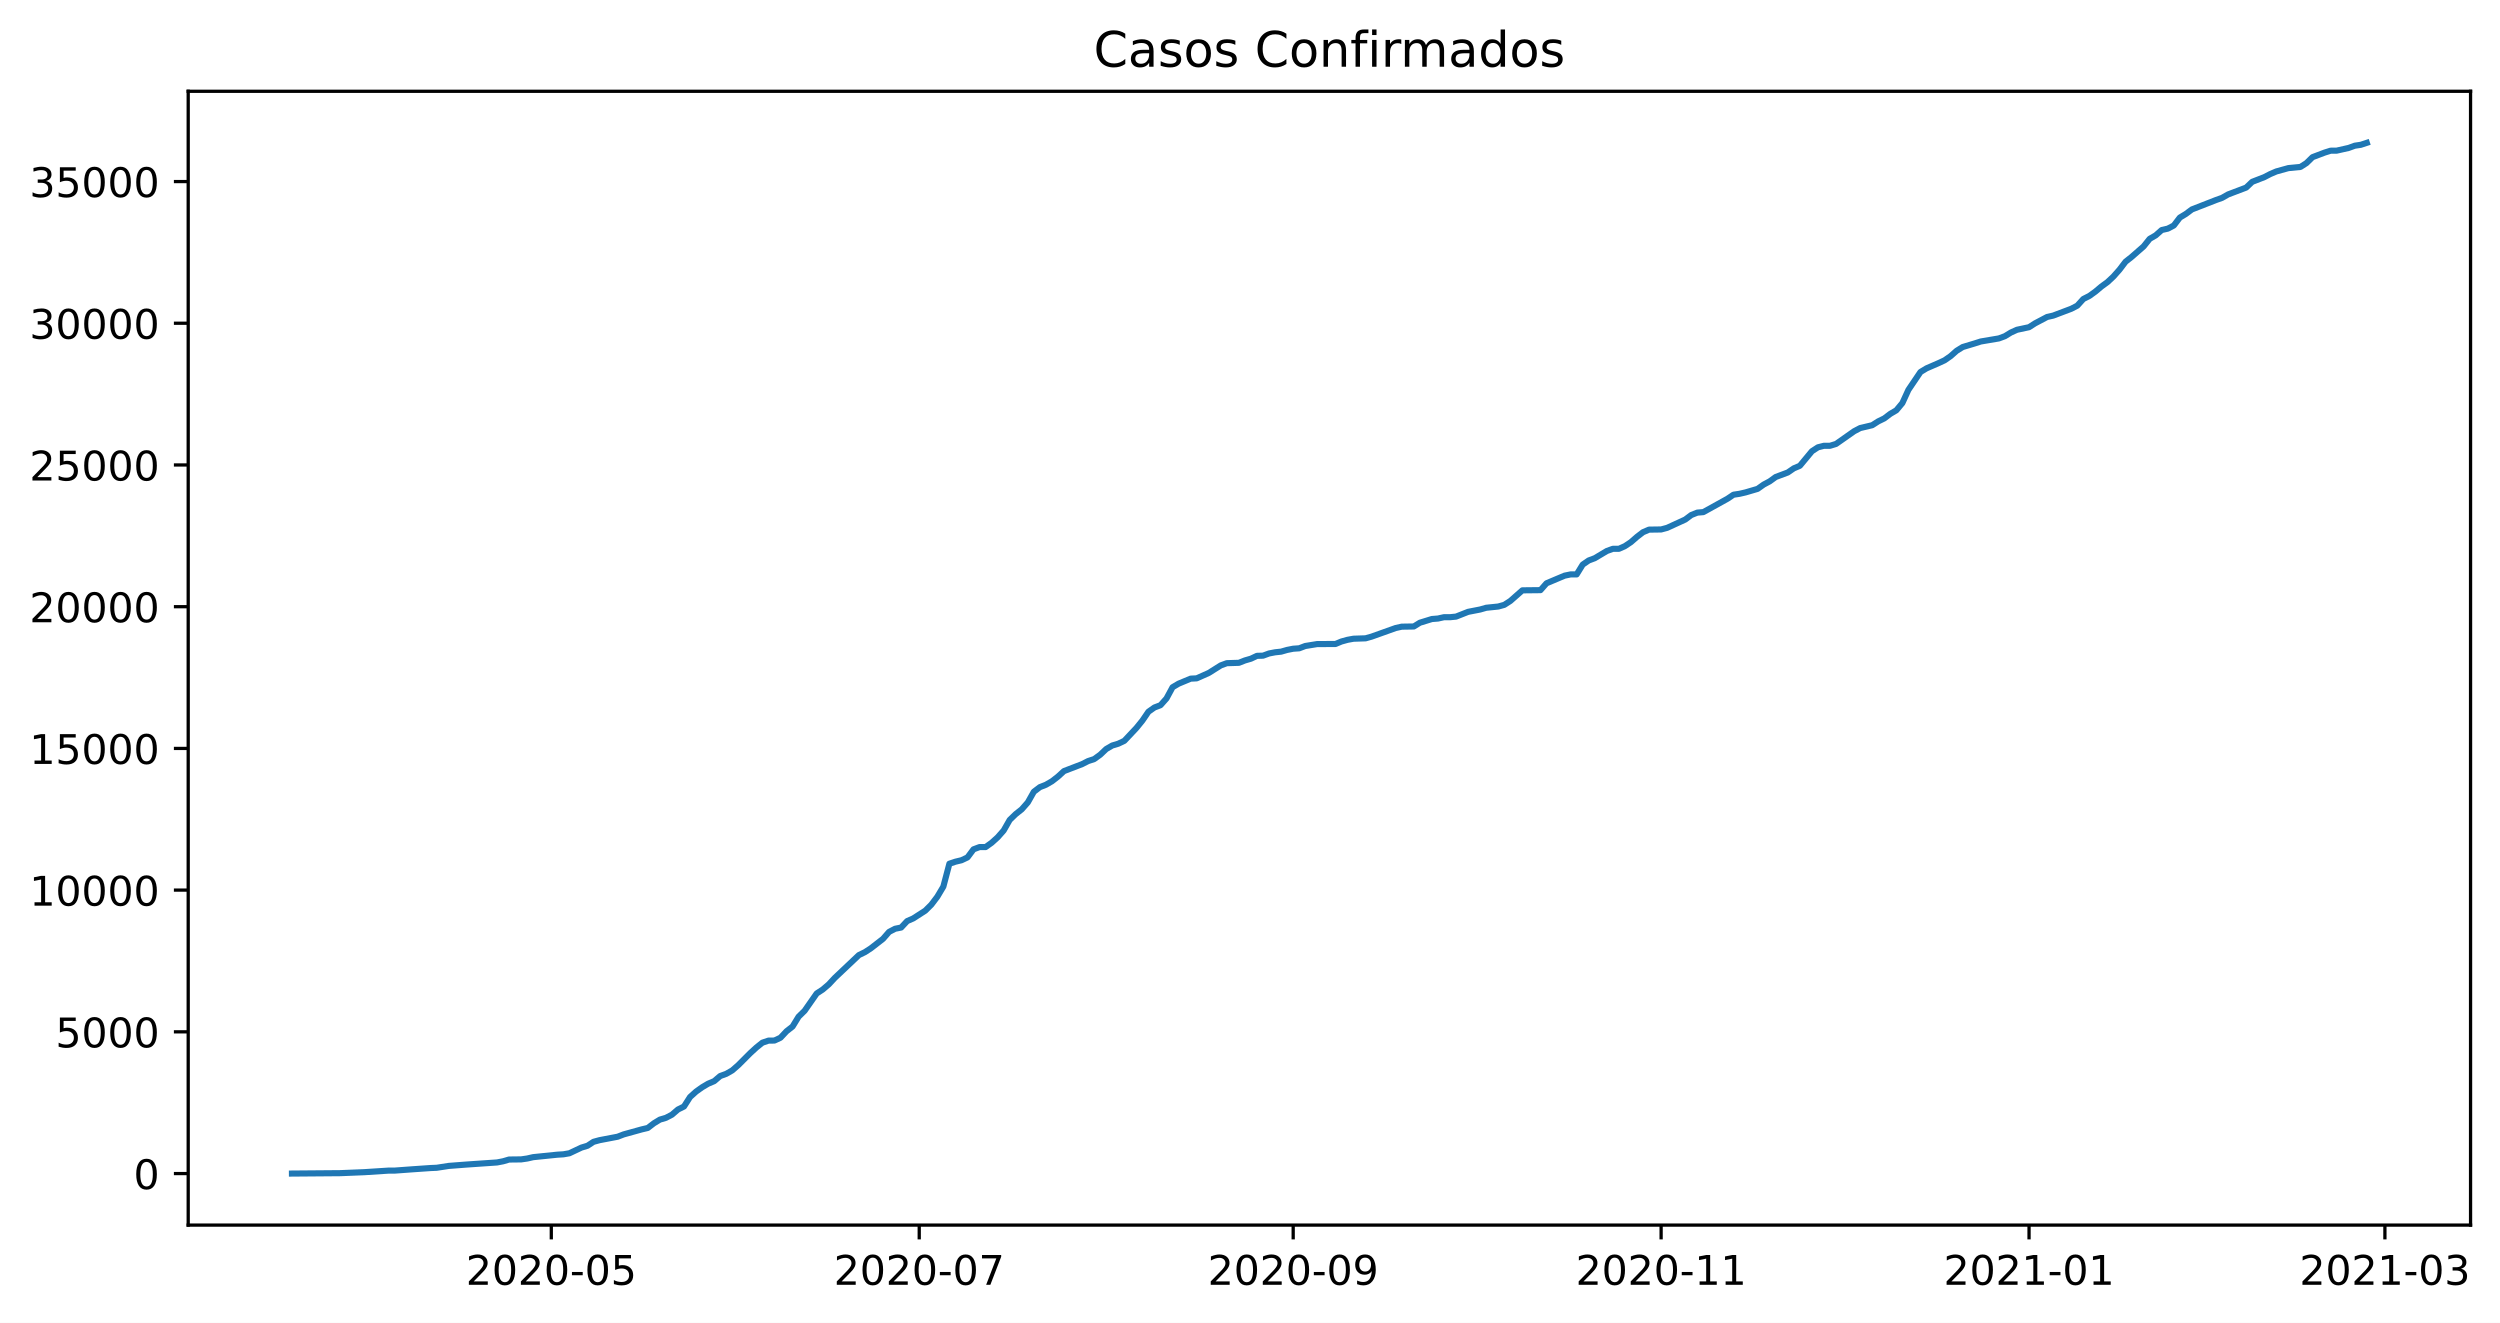
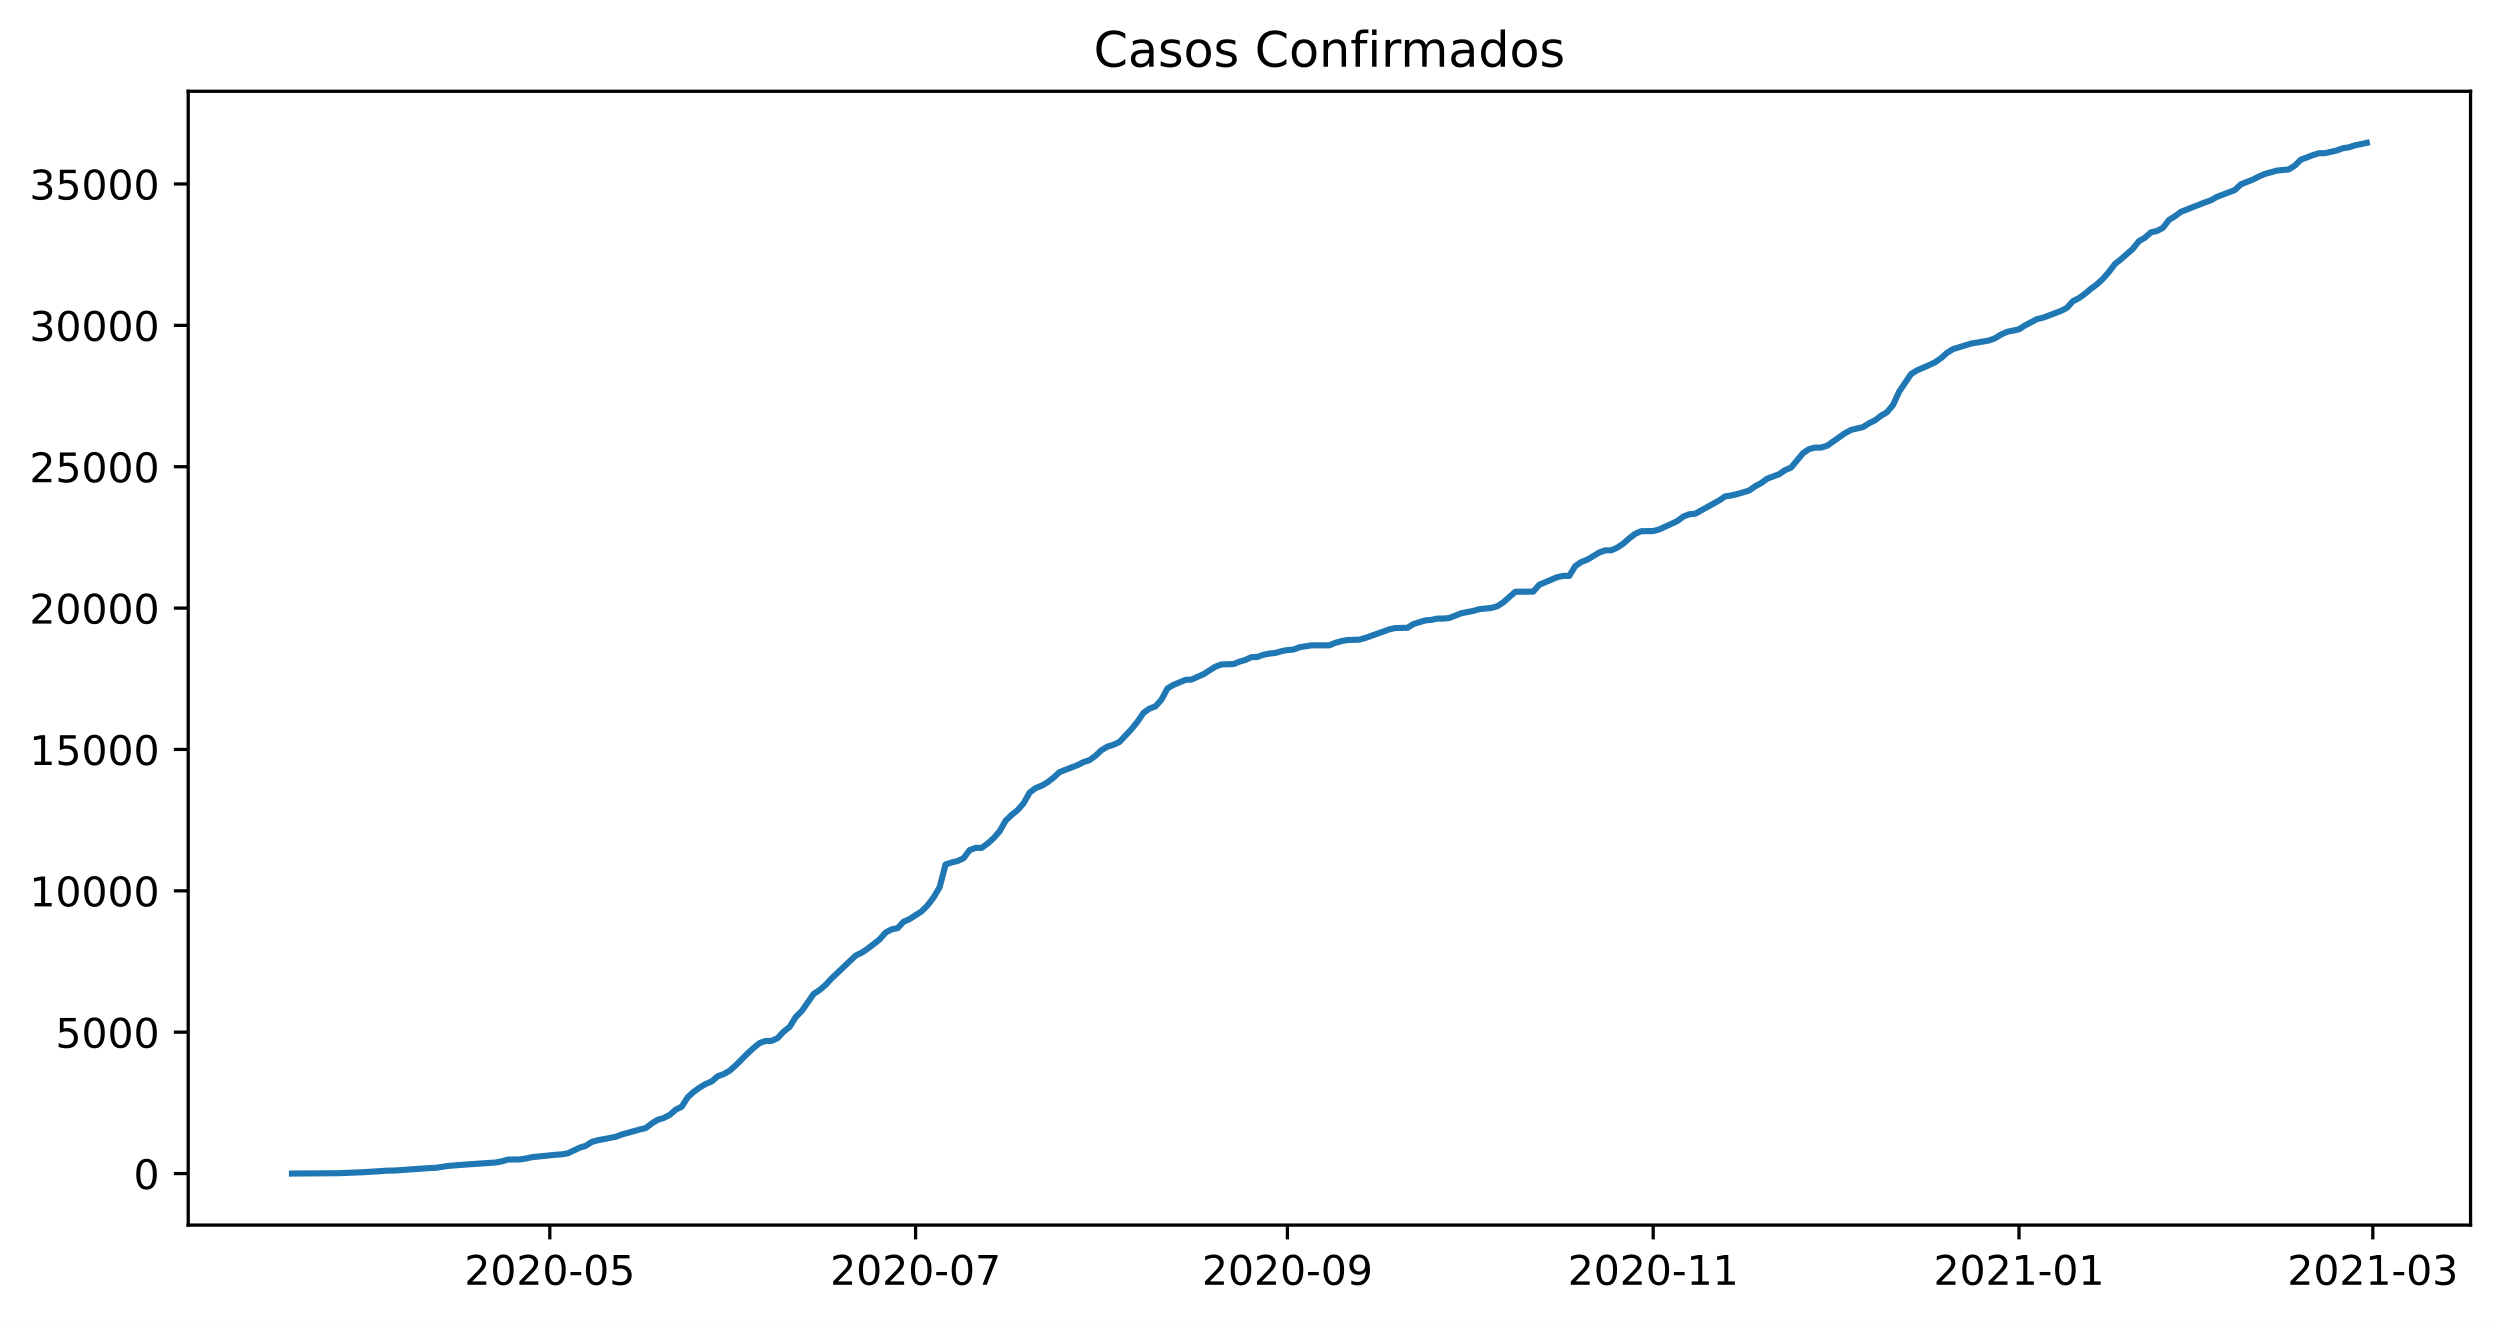
<svg xmlns="http://www.w3.org/2000/svg" xmlns:xlink="http://www.w3.org/1999/xlink" height="323.396pt" version="1.1" viewBox="0 0 611.212 323.396" width="611.212pt">
  <defs>
    <style type="text/css">*{stroke-linecap:butt;stroke-linejoin:round;}</style>
  </defs>
  <g id="figure_1">
    <g id="patch_1">
      <path d="M 0 323.396  L 611.212 323.396  L 611.212 0  L 0 0  z " style="fill:#ffffff;" />
    </g>
    <g id="axes_1">
      <g id="patch_2">
        <path d="M 46.013 299.518  L 604.013 299.518  L 604.013 22.318  L 46.013 22.318  z " style="fill:#ffffff;" />
      </g>
      <g id="matplotlib.axis_1">
        <g id="xtick_1">
          <g id="line2d_1">
            <defs>
-               <path d="M 0 0  L 0 3.5  " id="m3ea6ec9c8d" style="stroke:#000000;stroke-width:0.8;" />
+               <path d="M 0 0  L 0 3.5  " id="mbc24e14574" style="stroke:#000000;stroke-width:0.8;" />
            </defs>
            <g>
-               <use style="stroke:#000000;stroke-width:0.8;" x="134.785" xlink:href="#m3ea6ec9c8d" y="299.518" />
+               <use style="stroke:#000000;stroke-width:0.8;" x="134.419" xlink:href="#mbc24e14574" y="299.518" />
            </g>
          </g>
          <g id="text_1">
-             <g transform="translate(113.8938 314.1166)scale(0.1 -0.1)">
+             <g transform="translate(113.5273 314.1166)scale(0.1 -0.1)">
              <defs>
                <path d="M 19.188 8.297  L 53.609 8.297  L 53.609 0  L 7.328 0  L 7.328 8.297  Q 12.938 14.109 22.625 23.891  Q 32.328 33.688 34.812 36.531  Q 39.547 41.844 41.422 45.531  Q 43.312 49.219 43.312 52.781  Q 43.312 58.594 39.234 62.25  Q 35.156 65.922 28.609 65.922  Q 23.969 65.922 18.812 64.312  Q 13.672 62.703 7.812 59.422  L 7.812 69.391  Q 13.766 71.781 18.938 73  Q 24.125 74.219 28.422 74.219  Q 39.75 74.219 46.484 68.547  Q 53.219 62.891 53.219 53.422  Q 53.219 48.922 51.531 44.891  Q 49.859 40.875 45.406 35.406  Q 44.188 33.984 37.641 27.219  Q 31.109 20.453 19.188 8.297  z " id="DejaVuSans-50" />
                <path d="M 31.781 66.406  Q 24.172 66.406 20.328 58.906  Q 16.5 51.422 16.5 36.375  Q 16.5 21.391 20.328 13.891  Q 24.172 6.391 31.781 6.391  Q 39.453 6.391 43.281 13.891  Q 47.125 21.391 47.125 36.375  Q 47.125 51.422 43.281 58.906  Q 39.453 66.406 31.781 66.406  z M 31.781 74.219  Q 44.047 74.219 50.516 64.516  Q 56.984 54.828 56.984 36.375  Q 56.984 17.969 50.516 8.266  Q 44.047 -1.422 31.781 -1.422  Q 19.531 -1.422 13.062 8.266  Q 6.594 17.969 6.594 36.375  Q 6.594 54.828 13.062 64.516  Q 19.531 74.219 31.781 74.219  z " id="DejaVuSans-48" />
                <path d="M 4.891 31.391  L 31.203 31.391  L 31.203 23.391  L 4.891 23.391  z " id="DejaVuSans-45" />
                <path d="M 10.797 72.906  L 49.516 72.906  L 49.516 64.594  L 19.828 64.594  L 19.828 46.734  Q 21.969 47.469 24.109 47.828  Q 26.266 48.188 28.422 48.188  Q 40.625 48.188 47.75 41.5  Q 54.891 34.812 54.891 23.391  Q 54.891 11.625 47.562 5.094  Q 40.234 -1.422 26.906 -1.422  Q 22.312 -1.422 17.547 -0.641  Q 12.797 0.141 7.719 1.703  L 7.719 11.625  Q 12.109 9.234 16.797 8.062  Q 21.484 6.891 26.703 6.891  Q 35.156 6.891 40.078 11.328  Q 45.016 15.766 45.016 23.391  Q 45.016 31 40.078 35.438  Q 35.156 39.891 26.703 39.891  Q 22.75 39.891 18.812 39.016  Q 14.891 38.141 10.797 36.281  z " id="DejaVuSans-53" />
              </defs>
              <use xlink:href="#DejaVuSans-50" />
              <use x="63.623" xlink:href="#DejaVuSans-48" />
              <use x="127.246" xlink:href="#DejaVuSans-50" />
              <use x="190.869" xlink:href="#DejaVuSans-48" />
              <use x="254.492" xlink:href="#DejaVuSans-45" />
              <use x="290.576" xlink:href="#DejaVuSans-48" />
              <use x="354.199" xlink:href="#DejaVuSans-53" />
            </g>
          </g>
        </g>
        <g id="xtick_2">
          <g id="line2d_2">
            <g>
-               <use style="stroke:#000000;stroke-width:0.8;" x="224.738" xlink:href="#m3ea6ec9c8d" y="299.518" />
+               <use style="stroke:#000000;stroke-width:0.8;" x="223.851" xlink:href="#mbc24e14574" y="299.518" />
            </g>
          </g>
          <g id="text_2">
-             <g transform="translate(203.8463 314.1166)scale(0.1 -0.1)">
+             <g transform="translate(202.9598 314.1166)scale(0.1 -0.1)">
              <defs>
                <path d="M 8.203 72.906  L 55.078 72.906  L 55.078 68.703  L 28.609 0  L 18.312 0  L 43.219 64.594  L 8.203 64.594  z " id="DejaVuSans-55" />
              </defs>
              <use xlink:href="#DejaVuSans-50" />
              <use x="63.623" xlink:href="#DejaVuSans-48" />
              <use x="127.246" xlink:href="#DejaVuSans-50" />
              <use x="190.869" xlink:href="#DejaVuSans-48" />
              <use x="254.492" xlink:href="#DejaVuSans-45" />
              <use x="290.576" xlink:href="#DejaVuSans-48" />
              <use x="354.199" xlink:href="#DejaVuSans-55" />
            </g>
          </g>
        </g>
        <g id="xtick_3">
          <g id="line2d_3">
            <g>
-               <use style="stroke:#000000;stroke-width:0.8;" x="316.165" xlink:href="#m3ea6ec9c8d" y="299.518" />
+               <use style="stroke:#000000;stroke-width:0.8;" x="314.75" xlink:href="#mbc24e14574" y="299.518" />
            </g>
          </g>
          <g id="text_3">
-             <g transform="translate(295.2733 314.1166)scale(0.1 -0.1)">
+             <g transform="translate(293.8584 314.1166)scale(0.1 -0.1)">
              <defs>
                <path d="M 10.984 1.516  L 10.984 10.5  Q 14.703 8.734 18.5 7.812  Q 22.312 6.891 25.984 6.891  Q 35.75 6.891 40.891 13.453  Q 46.047 20.016 46.781 33.406  Q 43.953 29.203 39.594 26.953  Q 35.25 24.703 29.984 24.703  Q 19.047 24.703 12.672 31.312  Q 6.297 37.938 6.297 49.422  Q 6.297 60.641 12.938 67.422  Q 19.578 74.219 30.609 74.219  Q 43.266 74.219 49.922 64.516  Q 56.594 54.828 56.594 36.375  Q 56.594 19.141 48.406 8.859  Q 40.234 -1.422 26.422 -1.422  Q 22.703 -1.422 18.891 -0.688  Q 15.094 0.047 10.984 1.516  z M 30.609 32.422  Q 37.25 32.422 41.125 36.953  Q 45.016 41.5 45.016 49.422  Q 45.016 57.281 41.125 61.844  Q 37.25 66.406 30.609 66.406  Q 23.969 66.406 20.094 61.844  Q 16.219 57.281 16.219 49.422  Q 16.219 41.5 20.094 36.953  Q 23.969 32.422 30.609 32.422  z " id="DejaVuSans-57" />
              </defs>
              <use xlink:href="#DejaVuSans-50" />
              <use x="63.623" xlink:href="#DejaVuSans-48" />
              <use x="127.246" xlink:href="#DejaVuSans-50" />
              <use x="190.869" xlink:href="#DejaVuSans-48" />
              <use x="254.492" xlink:href="#DejaVuSans-45" />
              <use x="290.576" xlink:href="#DejaVuSans-48" />
              <use x="354.199" xlink:href="#DejaVuSans-57" />
            </g>
          </g>
        </g>
        <g id="xtick_4">
          <g id="line2d_4">
            <g>
-               <use style="stroke:#000000;stroke-width:0.8;" x="406.117" xlink:href="#m3ea6ec9c8d" y="299.518" />
+               <use style="stroke:#000000;stroke-width:0.8;" x="404.182" xlink:href="#mbc24e14574" y="299.518" />
            </g>
          </g>
          <g id="text_4">
-             <g transform="translate(385.2257 314.1166)scale(0.1 -0.1)">
+             <g transform="translate(383.2908 314.1166)scale(0.1 -0.1)">
              <defs>
                <path d="M 12.406 8.297  L 28.516 8.297  L 28.516 63.922  L 10.984 60.406  L 10.984 69.391  L 28.422 72.906  L 38.281 72.906  L 38.281 8.297  L 54.391 8.297  L 54.391 0  L 12.406 0  z " id="DejaVuSans-49" />
              </defs>
              <use xlink:href="#DejaVuSans-50" />
              <use x="63.623" xlink:href="#DejaVuSans-48" />
              <use x="127.246" xlink:href="#DejaVuSans-50" />
              <use x="190.869" xlink:href="#DejaVuSans-48" />
              <use x="254.492" xlink:href="#DejaVuSans-45" />
              <use x="290.576" xlink:href="#DejaVuSans-49" />
              <use x="354.199" xlink:href="#DejaVuSans-49" />
            </g>
          </g>
        </g>
        <g id="xtick_5">
          <g id="line2d_5">
            <g>
-               <use style="stroke:#000000;stroke-width:0.8;" x="496.07" xlink:href="#m3ea6ec9c8d" y="299.518" />
+               <use style="stroke:#000000;stroke-width:0.8;" x="493.615" xlink:href="#mbc24e14574" y="299.518" />
            </g>
          </g>
          <g id="text_5">
-             <g transform="translate(475.1782 314.1166)scale(0.1 -0.1)">
+             <g transform="translate(472.7233 314.1166)scale(0.1 -0.1)">
              <use xlink:href="#DejaVuSans-50" />
              <use x="63.623" xlink:href="#DejaVuSans-48" />
              <use x="127.246" xlink:href="#DejaVuSans-50" />
              <use x="190.869" xlink:href="#DejaVuSans-49" />
              <use x="254.492" xlink:href="#DejaVuSans-45" />
              <use x="290.576" xlink:href="#DejaVuSans-48" />
              <use x="354.199" xlink:href="#DejaVuSans-49" />
            </g>
          </g>
        </g>
        <g id="xtick_6">
          <g id="line2d_6">
            <g>
-               <use style="stroke:#000000;stroke-width:0.8;" x="583.073" xlink:href="#m3ea6ec9c8d" y="299.518" />
+               <use style="stroke:#000000;stroke-width:0.8;" x="580.115" xlink:href="#mbc24e14574" y="299.518" />
            </g>
          </g>
          <g id="text_6">
-             <g transform="translate(562.1813 314.1166)scale(0.1 -0.1)">
+             <g transform="translate(559.2236 314.1166)scale(0.1 -0.1)">
              <defs>
                <path d="M 40.578 39.312  Q 47.656 37.797 51.625 33  Q 55.609 28.219 55.609 21.188  Q 55.609 10.406 48.188 4.484  Q 40.766 -1.422 27.094 -1.422  Q 22.516 -1.422 17.656 -0.516  Q 12.797 0.391 7.625 2.203  L 7.625 11.719  Q 11.719 9.328 16.594 8.109  Q 21.484 6.891 26.812 6.891  Q 36.078 6.891 40.938 10.547  Q 45.797 14.203 45.797 21.188  Q 45.797 27.641 41.281 31.266  Q 36.766 34.906 28.719 34.906  L 20.219 34.906  L 20.219 43.016  L 29.109 43.016  Q 36.375 43.016 40.234 45.922  Q 44.094 48.828 44.094 54.297  Q 44.094 59.906 40.109 62.906  Q 36.141 65.922 28.719 65.922  Q 24.656 65.922 20.016 65.031  Q 15.375 64.156 9.812 62.312  L 9.812 71.094  Q 15.438 72.656 20.344 73.438  Q 25.25 74.219 29.594 74.219  Q 40.828 74.219 47.359 69.109  Q 53.906 64.016 53.906 55.328  Q 53.906 49.266 50.438 45.094  Q 46.969 40.922 40.578 39.312  z " id="DejaVuSans-51" />
              </defs>
              <use xlink:href="#DejaVuSans-50" />
              <use x="63.623" xlink:href="#DejaVuSans-48" />
              <use x="127.246" xlink:href="#DejaVuSans-50" />
              <use x="190.869" xlink:href="#DejaVuSans-49" />
              <use x="254.492" xlink:href="#DejaVuSans-45" />
              <use x="290.576" xlink:href="#DejaVuSans-48" />
              <use x="354.199" xlink:href="#DejaVuSans-51" />
            </g>
          </g>
        </g>
      </g>
      <g id="matplotlib.axis_2">
        <g id="ytick_1">
          <g id="line2d_7">
            <defs>
-               <path d="M 0 0  L -3.5 0  " id="ma2e703ec9e" style="stroke:#000000;stroke-width:0.8;" />
+               <path d="M 0 0  L -3.5 0  " id="ma7c228abea" style="stroke:#000000;stroke-width:0.8;" />
            </defs>
            <g>
-               <use style="stroke:#000000;stroke-width:0.8;" x="46.013" xlink:href="#ma2e703ec9e" y="286.918" />
+               <use style="stroke:#000000;stroke-width:0.8;" x="46.013" xlink:href="#ma7c228abea" y="286.918" />
            </g>
          </g>
          <g id="text_7">
            <g transform="translate(32.65 290.7173)scale(0.1 -0.1)">
              <use xlink:href="#DejaVuSans-48" />
            </g>
          </g>
        </g>
        <g id="ytick_2">
          <g id="line2d_8">
            <g>
-               <use style="stroke:#000000;stroke-width:0.8;" x="46.013" xlink:href="#ma2e703ec9e" y="252.27" />
+               <use style="stroke:#000000;stroke-width:0.8;" x="46.013" xlink:href="#ma7c228abea" y="252.356" />
            </g>
          </g>
          <g id="text_8">
-             <g transform="translate(13.5625 256.0696)scale(0.1 -0.1)">
+             <g transform="translate(13.5625 256.1551)scale(0.1 -0.1)">
              <use xlink:href="#DejaVuSans-53" />
              <use x="63.623" xlink:href="#DejaVuSans-48" />
              <use x="127.246" xlink:href="#DejaVuSans-48" />
              <use x="190.869" xlink:href="#DejaVuSans-48" />
            </g>
          </g>
        </g>
        <g id="ytick_3">
          <g id="line2d_9">
            <g>
-               <use style="stroke:#000000;stroke-width:0.8;" x="46.013" xlink:href="#ma2e703ec9e" y="217.623" />
+               <use style="stroke:#000000;stroke-width:0.8;" x="46.013" xlink:href="#ma7c228abea" y="217.794" />
            </g>
          </g>
          <g id="text_9">
-             <g transform="translate(7.2 221.4218)scale(0.1 -0.1)">
+             <g transform="translate(7.2 221.5929)scale(0.1 -0.1)">
              <use xlink:href="#DejaVuSans-49" />
              <use x="63.623" xlink:href="#DejaVuSans-48" />
              <use x="127.246" xlink:href="#DejaVuSans-48" />
              <use x="190.869" xlink:href="#DejaVuSans-48" />
              <use x="254.492" xlink:href="#DejaVuSans-48" />
            </g>
          </g>
        </g>
        <g id="ytick_4">
          <g id="line2d_10">
            <g>
-               <use style="stroke:#000000;stroke-width:0.8;" x="46.013" xlink:href="#ma2e703ec9e" y="182.975" />
+               <use style="stroke:#000000;stroke-width:0.8;" x="46.013" xlink:href="#ma7c228abea" y="183.231" />
            </g>
          </g>
          <g id="text_10">
-             <g transform="translate(7.2 186.7741)scale(0.1 -0.1)">
+             <g transform="translate(7.2 187.0307)scale(0.1 -0.1)">
              <use xlink:href="#DejaVuSans-49" />
              <use x="63.623" xlink:href="#DejaVuSans-53" />
              <use x="127.246" xlink:href="#DejaVuSans-48" />
              <use x="190.869" xlink:href="#DejaVuSans-48" />
              <use x="254.492" xlink:href="#DejaVuSans-48" />
            </g>
          </g>
        </g>
        <g id="ytick_5">
          <g id="line2d_11">
            <g>
-               <use style="stroke:#000000;stroke-width:0.8;" x="46.013" xlink:href="#ma2e703ec9e" y="148.327" />
+               <use style="stroke:#000000;stroke-width:0.8;" x="46.013" xlink:href="#ma7c228abea" y="148.669" />
            </g>
          </g>
          <g id="text_11">
-             <g transform="translate(7.2 152.1264)scale(0.1 -0.1)">
+             <g transform="translate(7.2 152.4685)scale(0.1 -0.1)">
              <use xlink:href="#DejaVuSans-50" />
              <use x="63.623" xlink:href="#DejaVuSans-48" />
              <use x="127.246" xlink:href="#DejaVuSans-48" />
              <use x="190.869" xlink:href="#DejaVuSans-48" />
              <use x="254.492" xlink:href="#DejaVuSans-48" />
            </g>
          </g>
        </g>
        <g id="ytick_6">
          <g id="line2d_12">
            <g>
-               <use style="stroke:#000000;stroke-width:0.8;" x="46.013" xlink:href="#ma2e703ec9e" y="113.679" />
+               <use style="stroke:#000000;stroke-width:0.8;" x="46.013" xlink:href="#ma7c228abea" y="114.107" />
            </g>
          </g>
          <g id="text_12">
-             <g transform="translate(7.2 117.4786)scale(0.1 -0.1)">
+             <g transform="translate(7.2 117.9063)scale(0.1 -0.1)">
              <use xlink:href="#DejaVuSans-50" />
              <use x="63.623" xlink:href="#DejaVuSans-53" />
              <use x="127.246" xlink:href="#DejaVuSans-48" />
              <use x="190.869" xlink:href="#DejaVuSans-48" />
              <use x="254.492" xlink:href="#DejaVuSans-48" />
            </g>
          </g>
        </g>
        <g id="ytick_7">
          <g id="line2d_13">
            <g>
-               <use style="stroke:#000000;stroke-width:0.8;" x="46.013" xlink:href="#ma2e703ec9e" y="79.032" />
+               <use style="stroke:#000000;stroke-width:0.8;" x="46.013" xlink:href="#ma7c228abea" y="79.545" />
            </g>
          </g>
          <g id="text_13">
-             <g transform="translate(7.2 82.83086)scale(0.1 -0.1)">
+             <g transform="translate(7.2 83.34407)scale(0.1 -0.1)">
              <use xlink:href="#DejaVuSans-51" />
              <use x="63.623" xlink:href="#DejaVuSans-48" />
              <use x="127.246" xlink:href="#DejaVuSans-48" />
              <use x="190.869" xlink:href="#DejaVuSans-48" />
              <use x="254.492" xlink:href="#DejaVuSans-48" />
            </g>
          </g>
        </g>
        <g id="ytick_8">
          <g id="line2d_14">
            <g>
-               <use style="stroke:#000000;stroke-width:0.8;" x="46.013" xlink:href="#ma2e703ec9e" y="44.384" />
+               <use style="stroke:#000000;stroke-width:0.8;" x="46.013" xlink:href="#ma7c228abea" y="44.983" />
            </g>
          </g>
          <g id="text_14">
-             <g transform="translate(7.2 48.18311)scale(0.1 -0.1)">
+             <g transform="translate(7.2 48.78186)scale(0.1 -0.1)">
              <use xlink:href="#DejaVuSans-51" />
              <use x="63.623" xlink:href="#DejaVuSans-53" />
              <use x="127.246" xlink:href="#DejaVuSans-48" />
              <use x="190.869" xlink:href="#DejaVuSans-48" />
              <use x="254.492" xlink:href="#DejaVuSans-48" />
            </g>
          </g>
        </g>
      </g>
      <g id="line2d_15">
-         <path clip-path="url(#pd53188d465)" d="M 71.376 286.918  L 83.173 286.821  L 89.072 286.579  L 94.97 286.197  L 96.445 286.197  L 100.869 285.872  L 105.293 285.567  L 106.767 285.504  L 109.717 285.047  L 114.14 284.708  L 121.514 284.202  L 122.988 283.918  L 124.463 283.488  L 127.412 283.453  L 128.887 283.239  L 130.361 282.906  L 136.26 282.303  L 137.734 282.213  L 139.209 281.957  L 142.158 280.564  L 143.633 280.12  L 145.108 279.157  L 146.582 278.755  L 151.006 277.91  L 152.481 277.341  L 156.905 276.115  L 158.379 275.768  L 159.854 274.632  L 161.329 273.731  L 162.803 273.295  L 164.278 272.525  L 165.752 271.257  L 167.227 270.523  L 168.702 268.208  L 170.176 266.878  L 171.651 265.825  L 173.126 264.951  L 174.6 264.328  L 176.075 263.074  L 177.549 262.54  L 179.024 261.695  L 180.499 260.406  L 183.448 257.454  L 184.923 256.102  L 186.397 254.917  L 187.872 254.419  L 189.347 254.398  L 190.821 253.705  L 192.296 252.125  L 193.77 250.968  L 195.245 248.563  L 196.72 247.115  L 199.669 242.888  L 201.144 241.925  L 202.618 240.663  L 204.093 239.077  L 209.991 233.498  L 211.466 232.784  L 212.941 231.821  L 215.89 229.528  L 217.365 227.837  L 218.839 227.068  L 220.314 226.77  L 221.788 225.19  L 223.263 224.545  L 226.212 222.647  L 227.687 221.184  L 229.162 219.237  L 230.636 216.756  L 232.111 211.164  L 233.585 210.672  L 235.06 210.319  L 236.535 209.626  L 238.009 207.651  L 239.484 207.097  L 240.959 207.097  L 242.433 206.05  L 243.908 204.713  L 245.382 203.043  L 246.857 200.458  L 248.332 199.031  L 249.806 197.86  L 251.281 196.183  L 252.756 193.57  L 254.23 192.448  L 255.705 191.865  L 257.18 191.013  L 258.654 189.87  L 260.129 188.519  L 264.553 186.821  L 266.027 186.072  L 267.502 185.587  L 268.977 184.527  L 270.451 183.127  L 271.926 182.268  L 273.4 181.825  L 274.875 181.125  L 277.824 177.993  L 279.299 176.17  L 280.774 174.008  L 282.248 172.969  L 283.723 172.414  L 285.197 170.751  L 286.672 168.021  L 288.147 167.148  L 291.096 165.921  L 292.571 165.845  L 295.52 164.528  L 298.469 162.678  L 299.944 162.138  L 302.893 162.048  L 304.368 161.466  L 305.842 161.036  L 307.317 160.343  L 308.792 160.301  L 310.266 159.761  L 311.741 159.477  L 313.215 159.317  L 314.69 158.895  L 316.165 158.604  L 317.639 158.5  L 319.114 157.938  L 322.063 157.46  L 326.487 157.453  L 327.962 156.837  L 329.436 156.428  L 330.911 156.158  L 333.86 156.061  L 335.335 155.645  L 341.233 153.538  L 342.708 153.212  L 345.657 153.164  L 347.132 152.249  L 350.081 151.341  L 351.556 151.224  L 353.03 150.898  L 354.505 150.898  L 355.98 150.752  L 358.929 149.588  L 361.878 149.013  L 363.353 148.59  L 366.302 148.286  L 367.777 147.877  L 369.251 146.927  L 372.201 144.329  L 376.625 144.28  L 378.099 142.603  L 382.523 140.739  L 383.998 140.434  L 385.472 140.434  L 386.947 138.037  L 388.422 137.025  L 389.896 136.471  L 392.845 134.711  L 394.32 134.177  L 395.795 134.177  L 397.269 133.519  L 398.744 132.535  L 400.219 131.246  L 401.693 130.116  L 403.168 129.486  L 406.117 129.444  L 407.592 129.049  L 412.016 127.019  L 413.49 125.917  L 414.965 125.328  L 416.44 125.203  L 422.338 121.939  L 423.813 120.948  L 425.287 120.727  L 426.762 120.387  L 429.711 119.521  L 431.186 118.475  L 432.66 117.685  L 434.135 116.618  L 437.084 115.516  L 438.559 114.504  L 440.034 113.88  L 442.983 110.325  L 444.458 109.362  L 445.932 108.988  L 447.407 108.988  L 448.881 108.538  L 453.305 105.433  L 454.78 104.657  L 457.729 103.957  L 459.204 103.015  L 460.678 102.294  L 462.153 101.178  L 463.628 100.312  L 465.102 98.538  L 466.577 95.316  L 469.526 90.95  L 471.001 90.057  L 473.95 88.775  L 475.425 88.089  L 476.899 87.063  L 478.374 85.76  L 479.849 84.846  L 482.798 83.959  L 484.273 83.487  L 488.696 82.739  L 490.171 82.192  L 491.646 81.291  L 493.12 80.625  L 496.07 79.995  L 497.544 79.052  L 500.493 77.493  L 501.968 77.161  L 506.392 75.491  L 507.867 74.728  L 509.341 73.1  L 510.816 72.352  L 512.291 71.291  L 513.765 70.051  L 515.24 68.977  L 516.714 67.598  L 518.189 65.928  L 519.664 63.988  L 521.138 62.823  L 524.088 60.239  L 525.562 58.395  L 527.037 57.543  L 528.511 56.233  L 529.986 55.901  L 531.461 55.132  L 532.935 53.198  L 534.41 52.304  L 535.885 51.203  L 541.783 48.902  L 543.258 48.375  L 544.732 47.537  L 549.156 45.86  L 550.631 44.453  L 553.58 43.31  L 555.055 42.548  L 556.529 41.917  L 559.479 41.099  L 562.428 40.815  L 563.903 39.866  L 565.377 38.424  L 568.326 37.309  L 569.801 36.845  L 571.276 36.831  L 574.225 36.165  L 575.7 35.625  L 577.174 35.403  L 578.649 34.918  L 578.649 34.918  " style="fill:none;stroke:#1f77b4;stroke-linecap:square;stroke-width:1.5;" />
+         <path clip-path="url(#p7648b8c2e5)" d="M 71.376 286.918  L 83.105 286.821  L 88.969 286.579  L 94.834 286.199  L 96.3 286.199  L 100.698 285.874  L 105.097 285.57  L 106.563 285.508  L 109.495 285.052  L 113.893 284.713  L 121.224 284.208  L 122.69 283.925  L 124.156 283.496  L 127.088 283.462  L 128.554 283.248  L 130.02 282.916  L 135.885 282.314  L 137.351 282.225  L 138.817 281.969  L 141.749 280.579  L 143.215 280.137  L 144.681 279.176  L 146.148 278.775  L 150.546 277.932  L 152.012 277.365  L 156.41 276.142  L 157.876 275.796  L 159.343 274.662  L 160.809 273.764  L 162.275 273.328  L 163.741 272.561  L 165.207 271.296  L 166.673 270.563  L 168.139 268.255  L 169.605 266.927  L 171.071 265.877  L 172.537 265.006  L 174.004 264.384  L 175.47 263.132  L 176.936 262.6  L 178.402 261.757  L 179.868 260.471  L 182.8 257.526  L 184.266 256.178  L 185.732 254.996  L 187.199 254.499  L 188.665 254.478  L 190.131 253.787  L 191.597 252.211  L 193.063 251.056  L 194.529 248.658  L 195.995 247.213  L 198.927 242.996  L 200.393 242.036  L 201.86 240.778  L 203.326 239.195  L 209.19 233.63  L 210.656 232.918  L 212.122 231.957  L 215.055 229.669  L 216.521 227.983  L 217.987 227.215  L 219.453 226.918  L 220.919 225.342  L 222.385 224.699  L 225.317 222.805  L 226.783 221.347  L 228.249 219.404  L 229.716 216.93  L 231.182 211.351  L 232.648 210.861  L 234.114 210.508  L 235.58 209.817  L 237.046 207.847  L 238.512 207.294  L 239.978 207.294  L 241.444 206.25  L 242.911 204.916  L 244.377 203.25  L 245.843 200.672  L 247.309 199.248  L 248.775 198.079  L 250.241 196.407  L 251.707 193.801  L 253.173 192.681  L 254.639 192.1  L 256.106 191.25  L 257.572 190.109  L 259.038 188.761  L 263.436 187.068  L 264.902 186.321  L 266.368 185.837  L 267.834 184.78  L 269.3 183.384  L 270.767 182.526  L 272.233 182.084  L 273.699 181.386  L 276.631 178.261  L 278.097 176.443  L 279.563 174.287  L 281.029 173.25  L 282.495 172.697  L 283.962 171.038  L 285.428 168.314  L 286.894 167.443  L 289.826 166.22  L 291.292 166.144  L 294.224 164.831  L 297.156 162.985  L 298.623 162.446  L 301.555 162.356  L 303.021 161.775  L 304.487 161.347  L 305.953 160.655  L 307.419 160.614  L 308.885 160.075  L 310.351 159.791  L 311.818 159.632  L 313.284 159.211  L 314.75 158.92  L 316.216 158.817  L 317.682 158.257  L 320.614 157.78  L 325.012 157.773  L 326.479 157.158  L 327.945 156.75  L 329.411 156.48  L 332.343 156.384  L 333.809 155.969  L 339.674 153.867  L 341.14 153.543  L 344.072 153.494  L 345.538 152.582  L 348.47 151.676  L 349.936 151.559  L 351.402 151.234  L 352.869 151.234  L 354.335 151.089  L 357.267 149.927  L 360.199 149.354  L 361.665 148.932  L 364.597 148.628  L 366.063 148.22  L 367.53 147.273  L 370.462 144.681  L 374.86 144.632  L 376.326 142.96  L 380.725 141.1  L 382.191 140.796  L 383.657 140.796  L 385.123 138.404  L 386.589 137.395  L 388.055 136.842  L 390.987 135.086  L 392.453 134.554  L 393.919 134.554  L 395.386 133.897  L 396.852 132.916  L 398.318 131.63  L 399.784 130.503  L 401.25 129.874  L 404.182 129.833  L 405.648 129.439  L 410.047 127.414  L 411.513 126.314  L 412.979 125.727  L 414.445 125.602  L 420.309 122.347  L 421.776 121.358  L 423.242 121.137  L 424.708 120.798  L 427.64 119.934  L 429.106 118.89  L 430.572 118.102  L 432.038 117.038  L 434.97 115.939  L 436.437 114.93  L 437.903 114.308  L 440.835 110.761  L 442.301 109.801  L 443.767 109.427  L 445.233 109.427  L 446.699 108.978  L 451.098 105.881  L 452.564 105.107  L 455.496 104.409  L 456.962 103.469  L 458.428 102.75  L 459.894 101.637  L 461.36 100.773  L 462.826 99.003  L 464.293 95.789  L 467.225 91.434  L 468.691 90.543  L 471.623 89.264  L 473.089 88.579  L 474.555 87.556  L 476.021 86.257  L 477.488 85.344  L 480.42 84.46  L 481.886 83.99  L 486.284 83.243  L 487.75 82.697  L 489.216 81.798  L 490.682 81.135  L 493.615 80.506  L 495.081 79.566  L 498.013 78.01  L 499.479 77.678  L 503.877 76.013  L 505.344 75.252  L 506.81 73.628  L 508.276 72.881  L 509.742 71.824  L 511.208 70.586  L 512.674 69.515  L 514.14 68.139  L 515.606 66.473  L 517.072 64.538  L 518.539 63.377  L 521.471 60.798  L 522.937 58.96  L 524.403 58.109  L 525.869 56.803  L 527.335 56.471  L 528.801 55.704  L 530.267 53.775  L 531.733 52.884  L 533.2 51.784  L 539.064 49.49  L 540.53 48.964  L 541.996 48.128  L 546.395 46.455  L 547.861 45.052  L 550.793 43.911  L 552.259 43.151  L 553.725 42.522  L 556.657 41.706  L 559.589 41.423  L 561.056 40.476  L 562.522 39.038  L 565.454 37.925  L 566.92 37.462  L 568.386 37.448  L 571.318 36.784  L 572.784 36.245  L 574.251 36.024  L 575.717 35.54  L 578.649 34.918  L 578.649 34.918  " style="fill:none;stroke:#1f77b4;stroke-linecap:square;stroke-width:1.5;" />
      </g>
      <g id="patch_3">
        <path d="M 46.013 299.518  L 46.013 22.318  " style="fill:none;stroke:#000000;stroke-linecap:square;stroke-linejoin:miter;stroke-width:0.8;" />
      </g>
      <g id="patch_4">
        <path d="M 604.013 299.518  L 604.013 22.318  " style="fill:none;stroke:#000000;stroke-linecap:square;stroke-linejoin:miter;stroke-width:0.8;" />
      </g>
      <g id="patch_5">
        <path d="M 46.013 299.518  L 604.013 299.518  " style="fill:none;stroke:#000000;stroke-linecap:square;stroke-linejoin:miter;stroke-width:0.8;" />
      </g>
      <g id="patch_6">
        <path d="M 46.013 22.318  L 604.013 22.318  " style="fill:none;stroke:#000000;stroke-linecap:square;stroke-linejoin:miter;stroke-width:0.8;" />
      </g>
      <g id="text_15">
        <g transform="translate(267.3853 16.31812)scale(0.12 -0.12)">
          <defs>
            <path d="M 64.406 67.281  L 64.406 56.891  Q 59.422 61.531 53.781 63.812  Q 48.141 66.109 41.797 66.109  Q 29.297 66.109 22.656 58.469  Q 16.016 50.828 16.016 36.375  Q 16.016 21.969 22.656 14.328  Q 29.297 6.688 41.797 6.688  Q 48.141 6.688 53.781 8.984  Q 59.422 11.281 64.406 15.922  L 64.406 5.609  Q 59.234 2.094 53.438 0.328  Q 47.656 -1.422 41.219 -1.422  Q 24.656 -1.422 15.125 8.703  Q 5.609 18.844 5.609 36.375  Q 5.609 53.953 15.125 64.078  Q 24.656 74.219 41.219 74.219  Q 47.75 74.219 53.531 72.484  Q 59.328 70.75 64.406 67.281  z " id="DejaVuSans-67" />
            <path d="M 34.281 27.484  Q 23.391 27.484 19.188 25  Q 14.984 22.516 14.984 16.5  Q 14.984 11.719 18.141 8.906  Q 21.297 6.109 26.703 6.109  Q 34.188 6.109 38.703 11.406  Q 43.219 16.703 43.219 25.484  L 43.219 27.484  z M 52.203 31.203  L 52.203 0  L 43.219 0  L 43.219 8.297  Q 40.141 3.328 35.547 0.953  Q 30.953 -1.422 24.312 -1.422  Q 15.922 -1.422 10.953 3.297  Q 6 8.016 6 15.922  Q 6 25.141 12.172 29.828  Q 18.359 34.516 30.609 34.516  L 43.219 34.516  L 43.219 35.406  Q 43.219 41.609 39.141 45  Q 35.062 48.391 27.688 48.391  Q 23 48.391 18.547 47.266  Q 14.109 46.141 10.016 43.891  L 10.016 52.203  Q 14.938 54.109 19.578 55.047  Q 24.219 56 28.609 56  Q 40.484 56 46.344 49.844  Q 52.203 43.703 52.203 31.203  z " id="DejaVuSans-97" />
            <path d="M 44.281 53.078  L 44.281 44.578  Q 40.484 46.531 36.375 47.5  Q 32.281 48.484 27.875 48.484  Q 21.188 48.484 17.844 46.438  Q 14.5 44.391 14.5 40.281  Q 14.5 37.156 16.891 35.375  Q 19.281 33.594 26.516 31.984  L 29.594 31.297  Q 39.156 29.25 43.188 25.516  Q 47.219 21.781 47.219 15.094  Q 47.219 7.469 41.188 3.016  Q 35.156 -1.422 24.609 -1.422  Q 20.219 -1.422 15.453 -0.562  Q 10.688 0.297 5.422 2  L 5.422 11.281  Q 10.406 8.688 15.234 7.391  Q 20.062 6.109 24.812 6.109  Q 31.156 6.109 34.562 8.281  Q 37.984 10.453 37.984 14.406  Q 37.984 18.062 35.516 20.016  Q 33.062 21.969 24.703 23.781  L 21.578 24.516  Q 13.234 26.266 9.516 29.906  Q 5.812 33.547 5.812 39.891  Q 5.812 47.609 11.281 51.797  Q 16.75 56 26.812 56  Q 31.781 56 36.172 55.266  Q 40.578 54.547 44.281 53.078  z " id="DejaVuSans-115" />
            <path d="M 30.609 48.391  Q 23.391 48.391 19.188 42.75  Q 14.984 37.109 14.984 27.297  Q 14.984 17.484 19.156 11.844  Q 23.344 6.203 30.609 6.203  Q 37.797 6.203 41.984 11.859  Q 46.188 17.531 46.188 27.297  Q 46.188 37.016 41.984 42.703  Q 37.797 48.391 30.609 48.391  z M 30.609 56  Q 42.328 56 49.016 48.375  Q 55.719 40.766 55.719 27.297  Q 55.719 13.875 49.016 6.219  Q 42.328 -1.422 30.609 -1.422  Q 18.844 -1.422 12.172 6.219  Q 5.516 13.875 5.516 27.297  Q 5.516 40.766 12.172 48.375  Q 18.844 56 30.609 56  z " id="DejaVuSans-111" />
            <path id="DejaVuSans-32" />
            <path d="M 54.891 33.016  L 54.891 0  L 45.906 0  L 45.906 32.719  Q 45.906 40.484 42.875 44.328  Q 39.844 48.188 33.797 48.188  Q 26.516 48.188 22.312 43.547  Q 18.109 38.922 18.109 30.906  L 18.109 0  L 9.078 0  L 9.078 54.688  L 18.109 54.688  L 18.109 46.188  Q 21.344 51.125 25.703 53.562  Q 30.078 56 35.797 56  Q 45.219 56 50.047 50.172  Q 54.891 44.344 54.891 33.016  z " id="DejaVuSans-110" />
            <path d="M 37.109 75.984  L 37.109 68.5  L 28.516 68.5  Q 23.688 68.5 21.797 66.547  Q 19.922 64.594 19.922 59.516  L 19.922 54.688  L 34.719 54.688  L 34.719 47.703  L 19.922 47.703  L 19.922 0  L 10.891 0  L 10.891 47.703  L 2.297 47.703  L 2.297 54.688  L 10.891 54.688  L 10.891 58.5  Q 10.891 67.625 15.141 71.797  Q 19.391 75.984 28.609 75.984  z " id="DejaVuSans-102" />
            <path d="M 9.422 54.688  L 18.406 54.688  L 18.406 0  L 9.422 0  z M 9.422 75.984  L 18.406 75.984  L 18.406 64.594  L 9.422 64.594  z " id="DejaVuSans-105" />
            <path d="M 41.109 46.297  Q 39.594 47.172 37.812 47.578  Q 36.031 48 33.891 48  Q 26.266 48 22.188 43.047  Q 18.109 38.094 18.109 28.812  L 18.109 0  L 9.078 0  L 9.078 54.688  L 18.109 54.688  L 18.109 46.188  Q 20.953 51.172 25.484 53.578  Q 30.031 56 36.531 56  Q 37.453 56 38.578 55.875  Q 39.703 55.766 41.062 55.516  z " id="DejaVuSans-114" />
            <path d="M 52 44.188  Q 55.375 50.25 60.062 53.125  Q 64.75 56 71.094 56  Q 79.641 56 84.281 50.016  Q 88.922 44.047 88.922 33.016  L 88.922 0  L 79.891 0  L 79.891 32.719  Q 79.891 40.578 77.094 44.375  Q 74.312 48.188 68.609 48.188  Q 61.625 48.188 57.562 43.547  Q 53.516 38.922 53.516 30.906  L 53.516 0  L 44.484 0  L 44.484 32.719  Q 44.484 40.625 41.703 44.406  Q 38.922 48.188 33.109 48.188  Q 26.219 48.188 22.156 43.531  Q 18.109 38.875 18.109 30.906  L 18.109 0  L 9.078 0  L 9.078 54.688  L 18.109 54.688  L 18.109 46.188  Q 21.188 51.219 25.484 53.609  Q 29.781 56 35.688 56  Q 41.656 56 45.828 52.969  Q 50 49.953 52 44.188  z " id="DejaVuSans-109" />
            <path d="M 45.406 46.391  L 45.406 75.984  L 54.391 75.984  L 54.391 0  L 45.406 0  L 45.406 8.203  Q 42.578 3.328 38.25 0.953  Q 33.938 -1.422 27.875 -1.422  Q 17.969 -1.422 11.734 6.484  Q 5.516 14.406 5.516 27.297  Q 5.516 40.188 11.734 48.094  Q 17.969 56 27.875 56  Q 33.938 56 38.25 53.625  Q 42.578 51.266 45.406 46.391  z M 14.797 27.297  Q 14.797 17.391 18.875 11.75  Q 22.953 6.109 30.078 6.109  Q 37.203 6.109 41.297 11.75  Q 45.406 17.391 45.406 27.297  Q 45.406 37.203 41.297 42.844  Q 37.203 48.484 30.078 48.484  Q 22.953 48.484 18.875 42.844  Q 14.797 37.203 14.797 27.297  z " id="DejaVuSans-100" />
          </defs>
          <use xlink:href="#DejaVuSans-67" />
          <use x="69.824" xlink:href="#DejaVuSans-97" />
          <use x="131.104" xlink:href="#DejaVuSans-115" />
          <use x="183.203" xlink:href="#DejaVuSans-111" />
          <use x="244.385" xlink:href="#DejaVuSans-115" />
          <use x="296.484" xlink:href="#DejaVuSans-32" />
          <use x="328.271" xlink:href="#DejaVuSans-67" />
          <use x="398.096" xlink:href="#DejaVuSans-111" />
          <use x="459.277" xlink:href="#DejaVuSans-110" />
          <use x="522.656" xlink:href="#DejaVuSans-102" />
          <use x="557.861" xlink:href="#DejaVuSans-105" />
          <use x="585.645" xlink:href="#DejaVuSans-114" />
          <use x="625.008" xlink:href="#DejaVuSans-109" />
          <use x="722.42" xlink:href="#DejaVuSans-97" />
          <use x="783.699" xlink:href="#DejaVuSans-100" />
          <use x="847.176" xlink:href="#DejaVuSans-111" />
          <use x="908.357" xlink:href="#DejaVuSans-115" />
        </g>
      </g>
    </g>
  </g>
  <defs>
-     <clipPath id="pd53188d465">
+     <clipPath id="p7648b8c2e5">
      <rect height="277.2" width="558" x="46.013" y="22.318" />
    </clipPath>
  </defs>
</svg>
